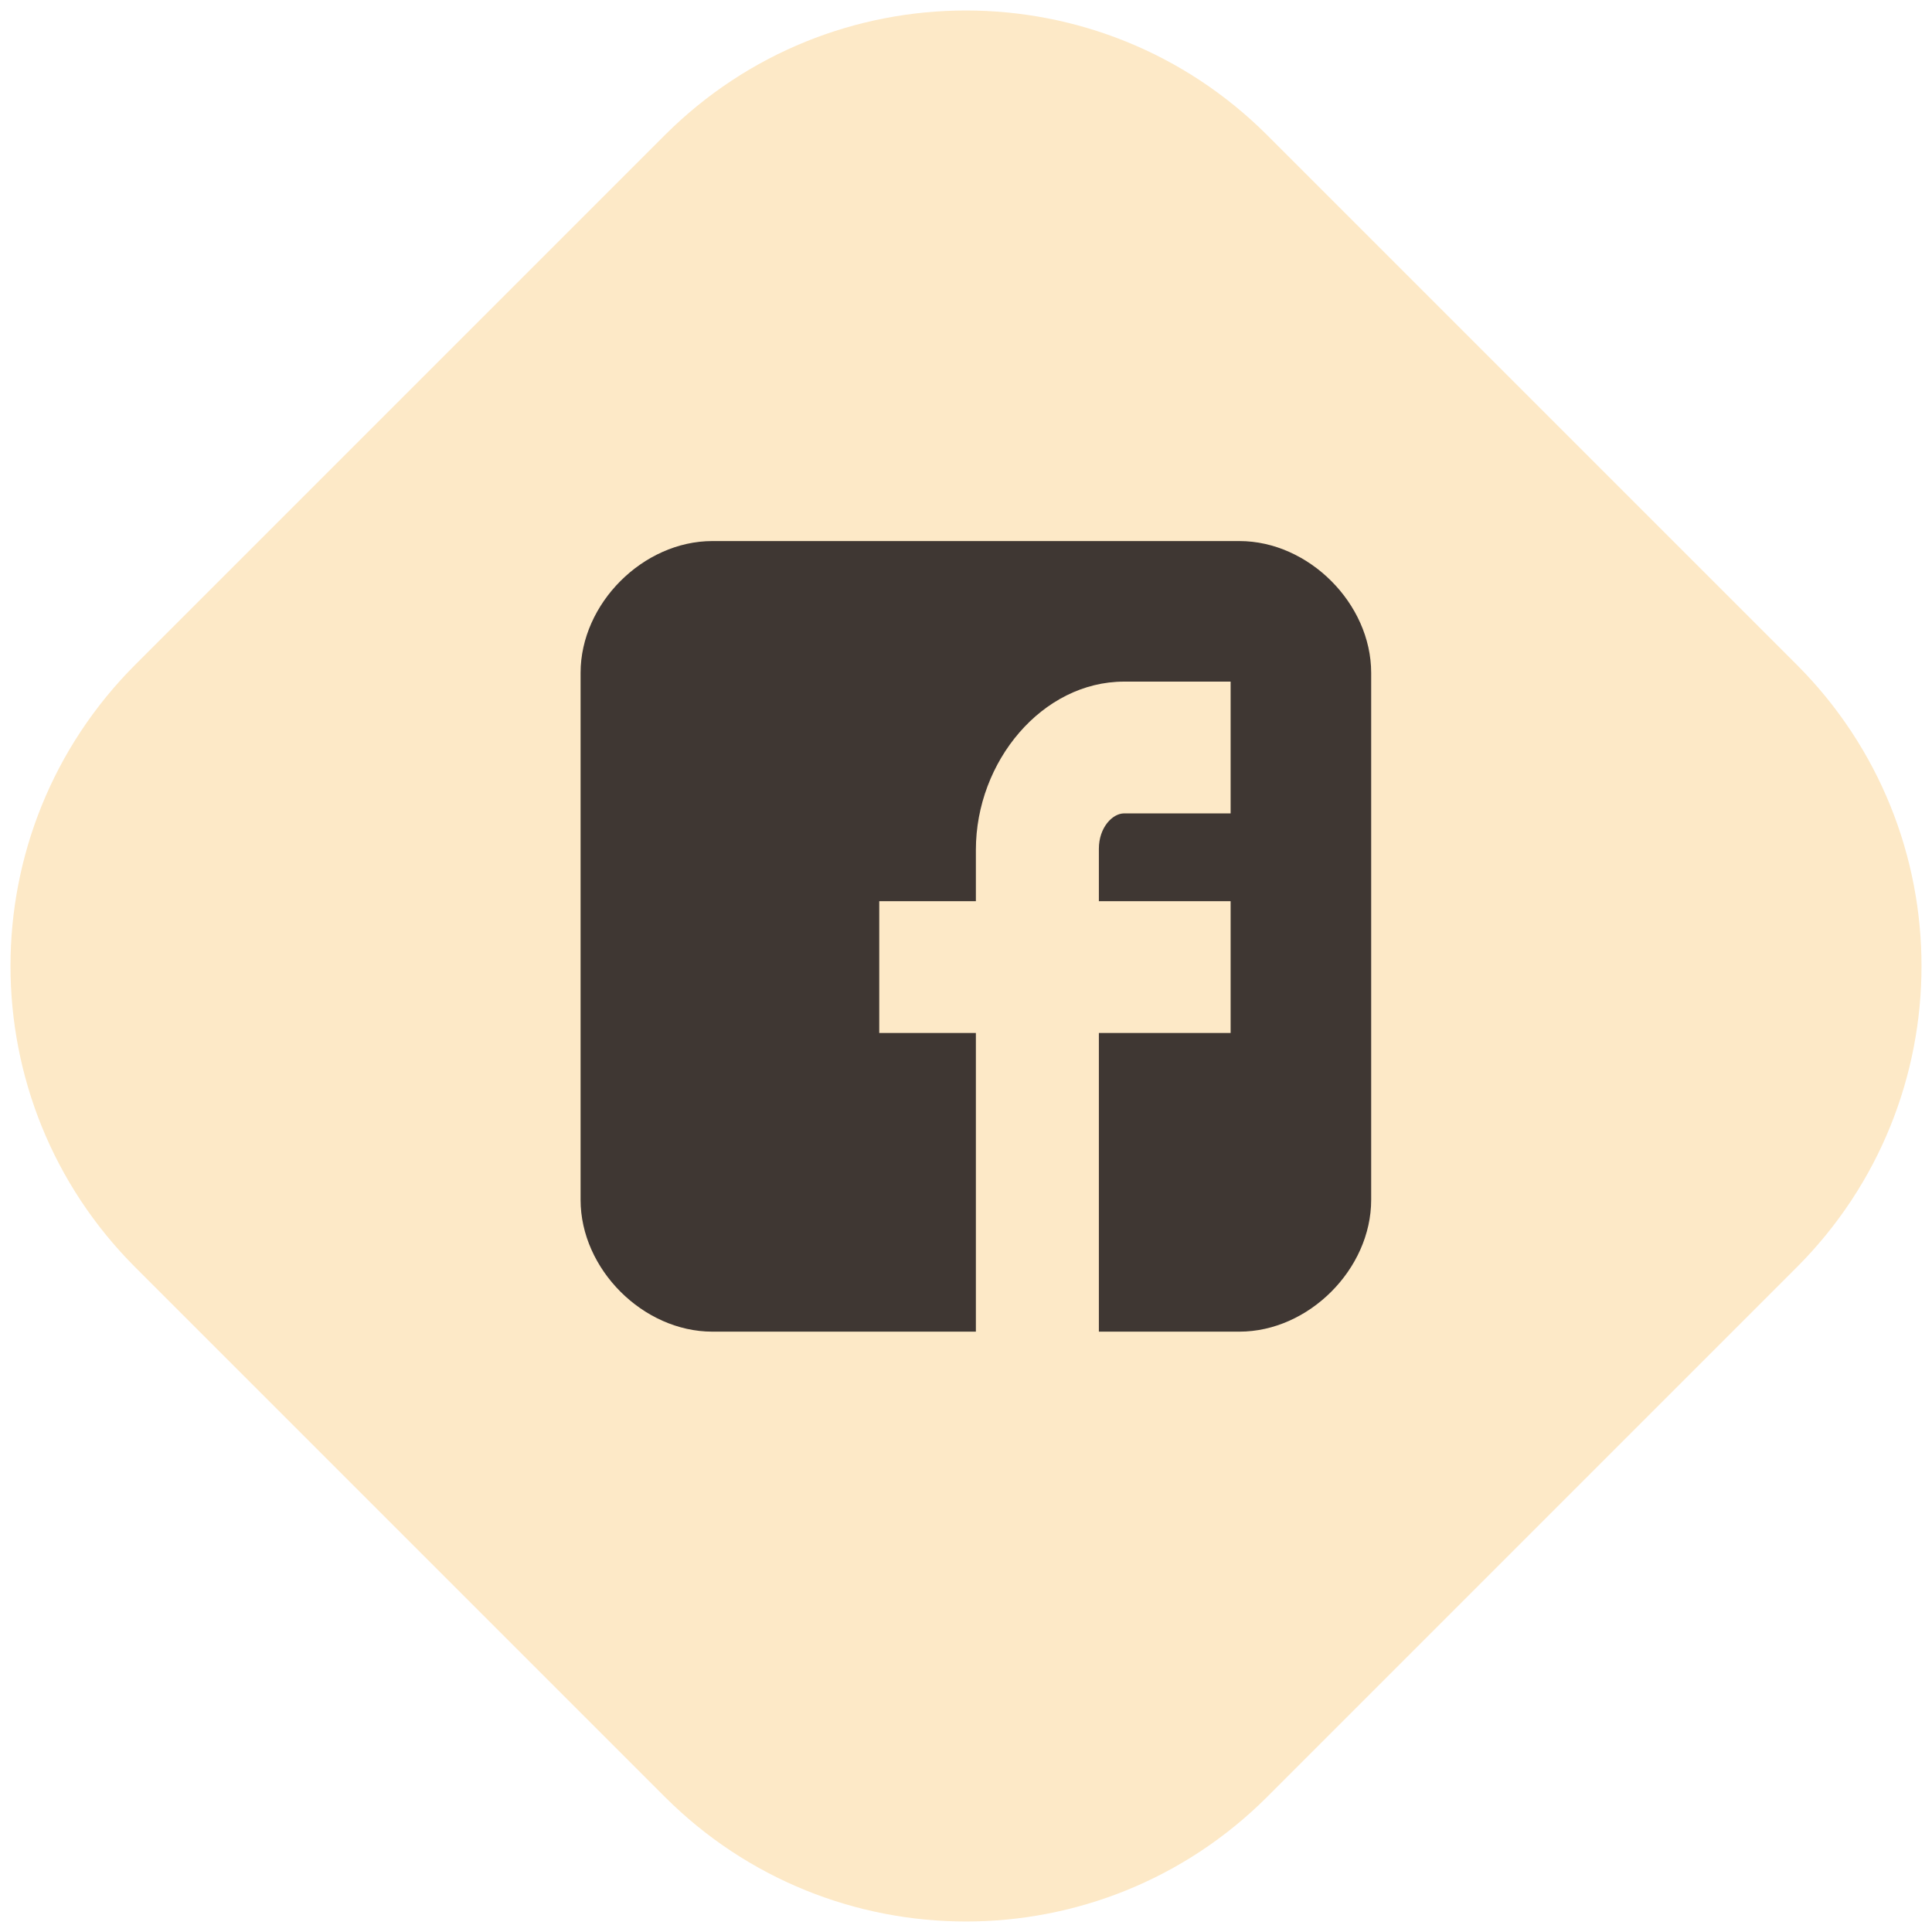
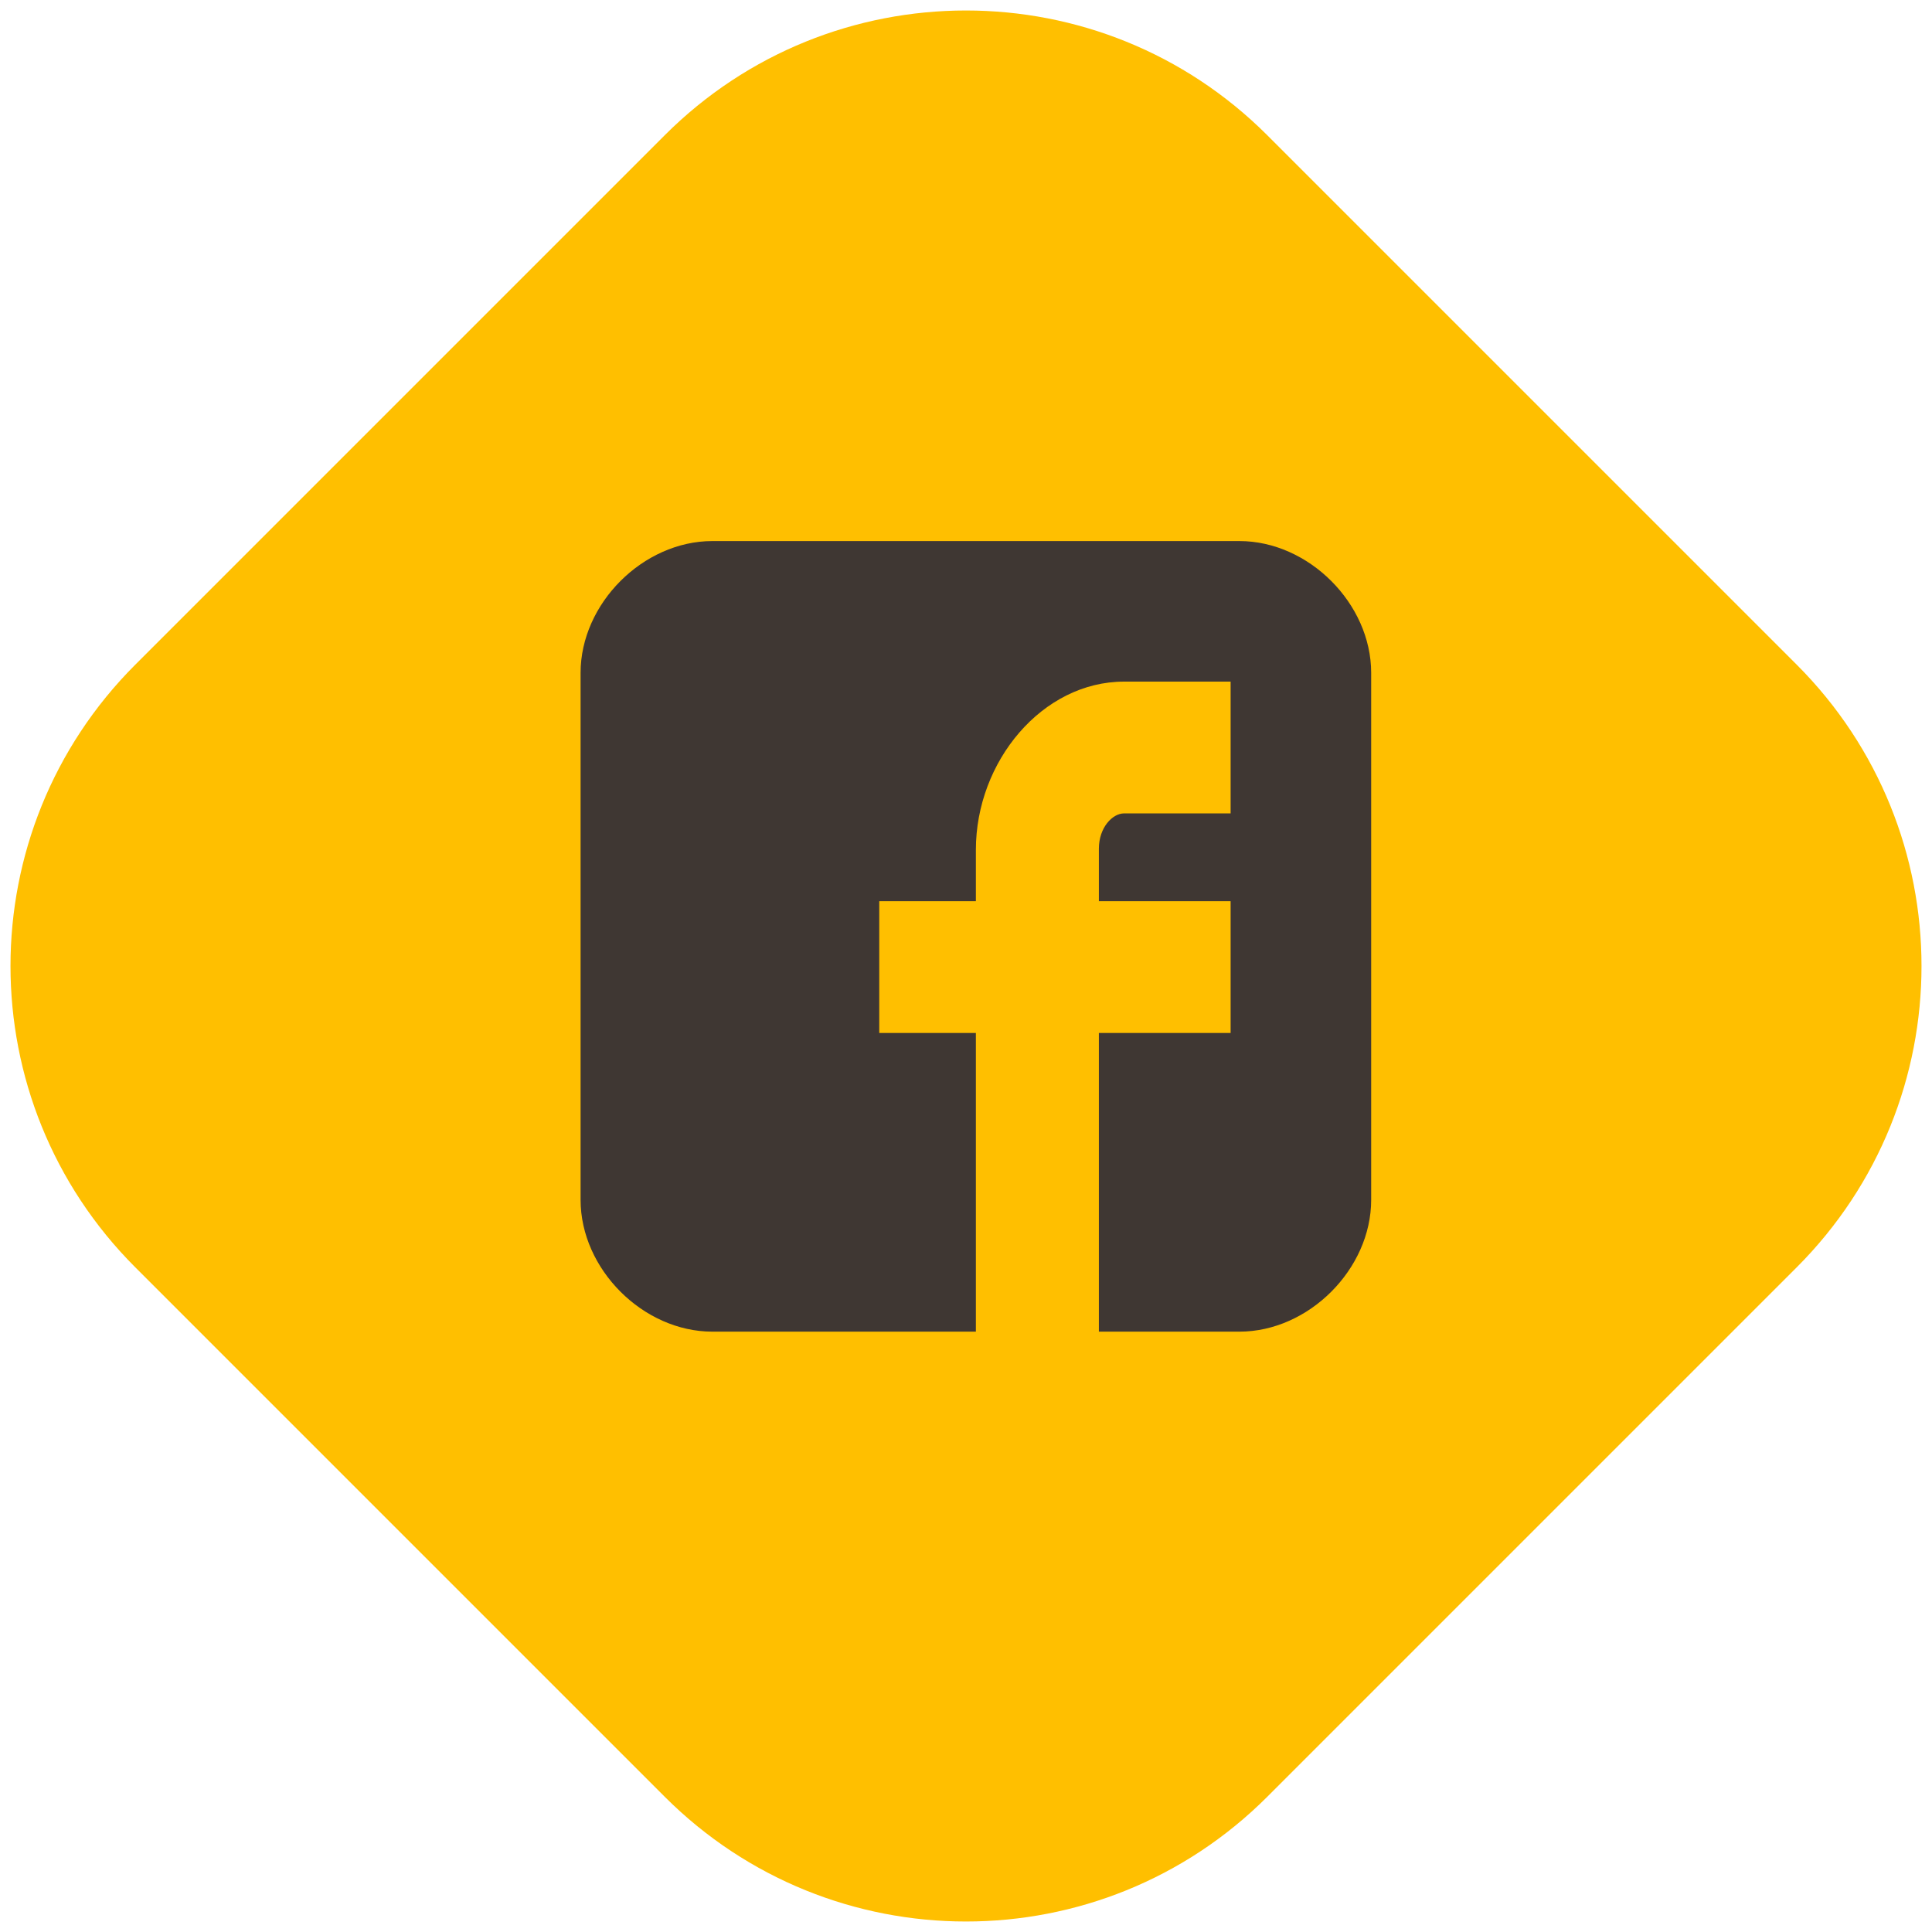
<svg xmlns="http://www.w3.org/2000/svg" width="68px" height="68px" viewBox="0 0 68 68" version="1.1">
  <g id="Page-1" stroke="none" stroke-width="1" fill="none" fill-rule="evenodd">
-     <g id="Desktop-HD" transform="translate(-125, -526)">
-       <g id="facebook" transform="translate(119, 520)">
-         <path d="M26.826,11.826 L53.174,11.826 C61.458,11.826 68.174,18.542 68.174,26.826 L68.174,53.174 C68.174,61.458 61.458,68.174 53.174,68.174 L26.826,68.174 C18.542,68.174 11.826,61.458 11.826,53.174 L11.826,26.826 C11.826,18.542 18.542,11.826 26.826,11.826 Z" id="Rectangle-Copy-5" fill="#FDE9C7" transform="translate(40, 40) rotate(-45) translate(-40, -40) " />
+     <g id="Desktop-HD" transform="translate(-44, -526)">
+       <g id="facebook" transform="translate(38, 520)">
+         <path d="M26.826,11.826 L53.174,11.826 C61.458,11.826 68.174,18.542 68.174,26.826 L68.174,53.174 C68.174,61.458 61.458,68.174 53.174,68.174 L26.826,68.174 C18.542,68.174 11.826,61.458 11.826,53.174 L11.826,26.826 C11.826,18.542 18.542,11.826 26.826,11.826 Z" id="Rectangle-Copy-5" fill="#FFBF00" transform="translate(40, 40) rotate(-45) translate(-40, -40) " />
        <g id="001-facebook-logo" transform="translate(26.43478, 25.04348)" fill="#3F3733" fill-rule="nonzero">
          <path d="M27.826,4.638 C27.826,2.201 25.626,0 23.188,0 L4.638,0 C2.2,0 0,2.201 0,4.638 L0,23.188 C0,25.625 2.2,27.826 4.638,27.826 L13.913,27.826 L13.913,17.314 L10.512,17.314 L10.512,12.676 L13.913,12.676 L13.913,10.869 C13.913,7.753 16.253,4.947 19.13,4.947 L22.879,4.947 L22.879,9.585 L19.13,9.585 C18.72,9.585 18.242,10.083 18.242,10.829 L18.242,12.676 L22.879,12.676 L22.879,17.314 L18.242,17.314 L18.242,27.826 L23.188,27.826 C25.626,27.826 27.826,25.625 27.826,23.188 L27.826,4.638 Z" id="Facebook__x28_alt_x29_" />
        </g>
      </g>
    </g>
  </g>
</svg>
